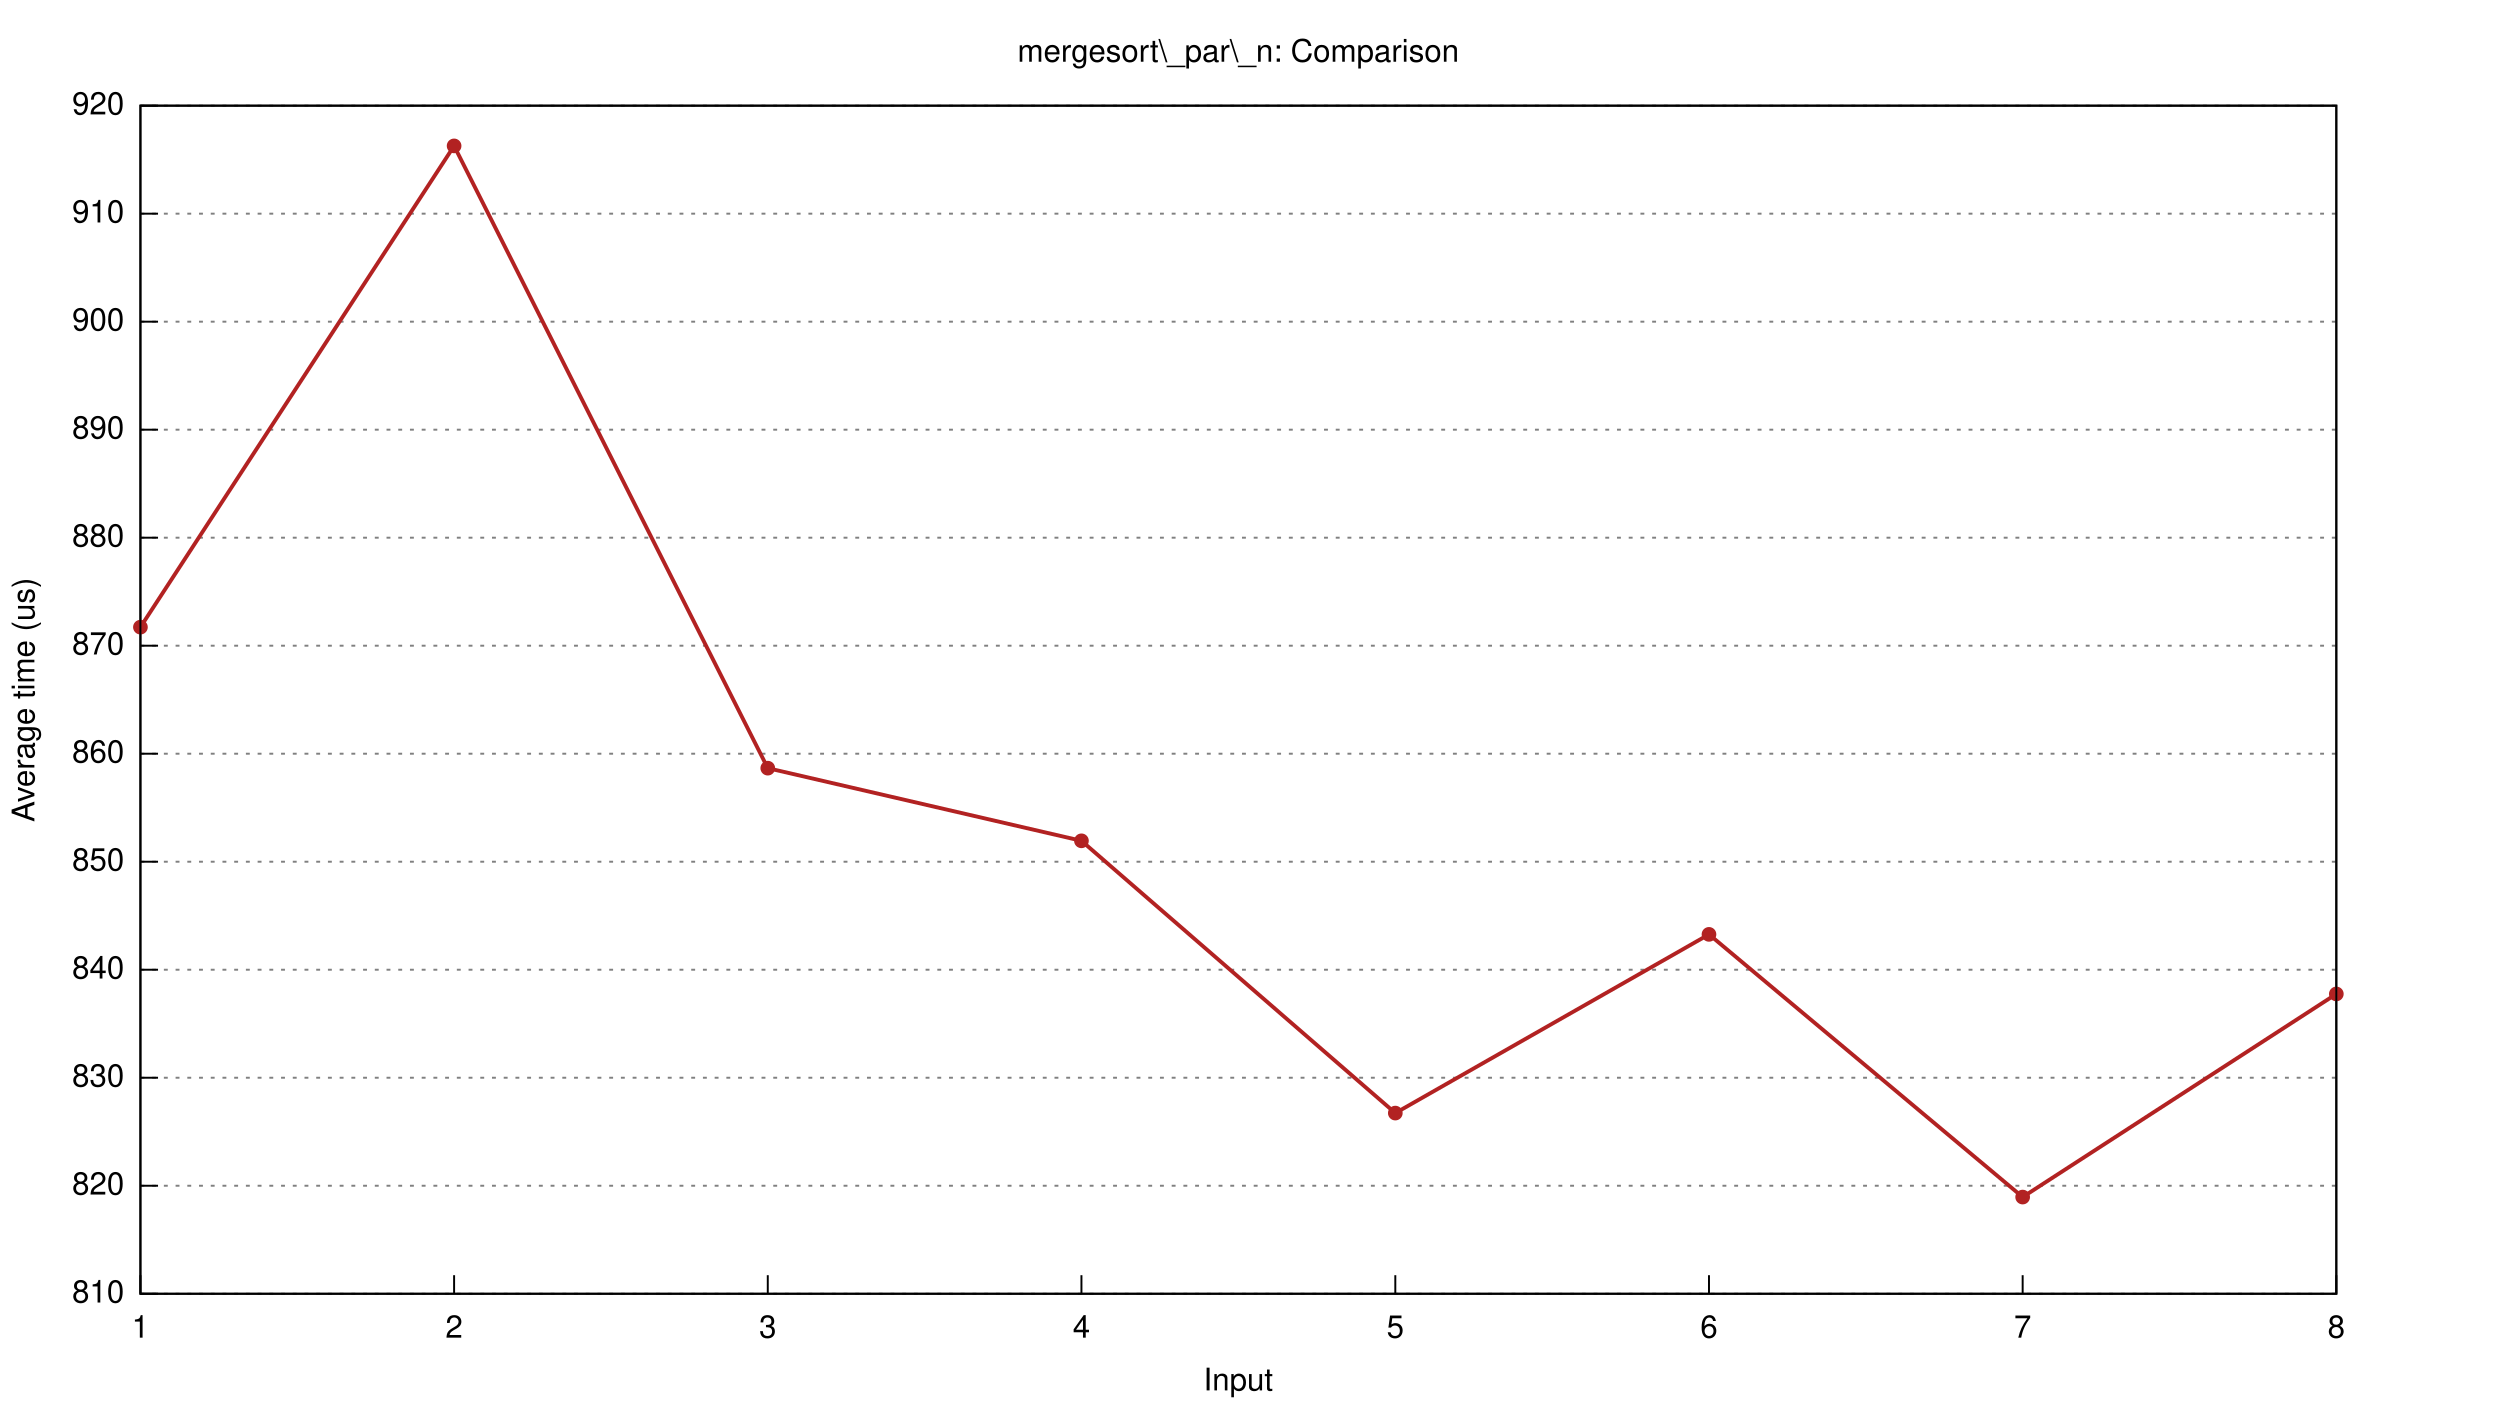
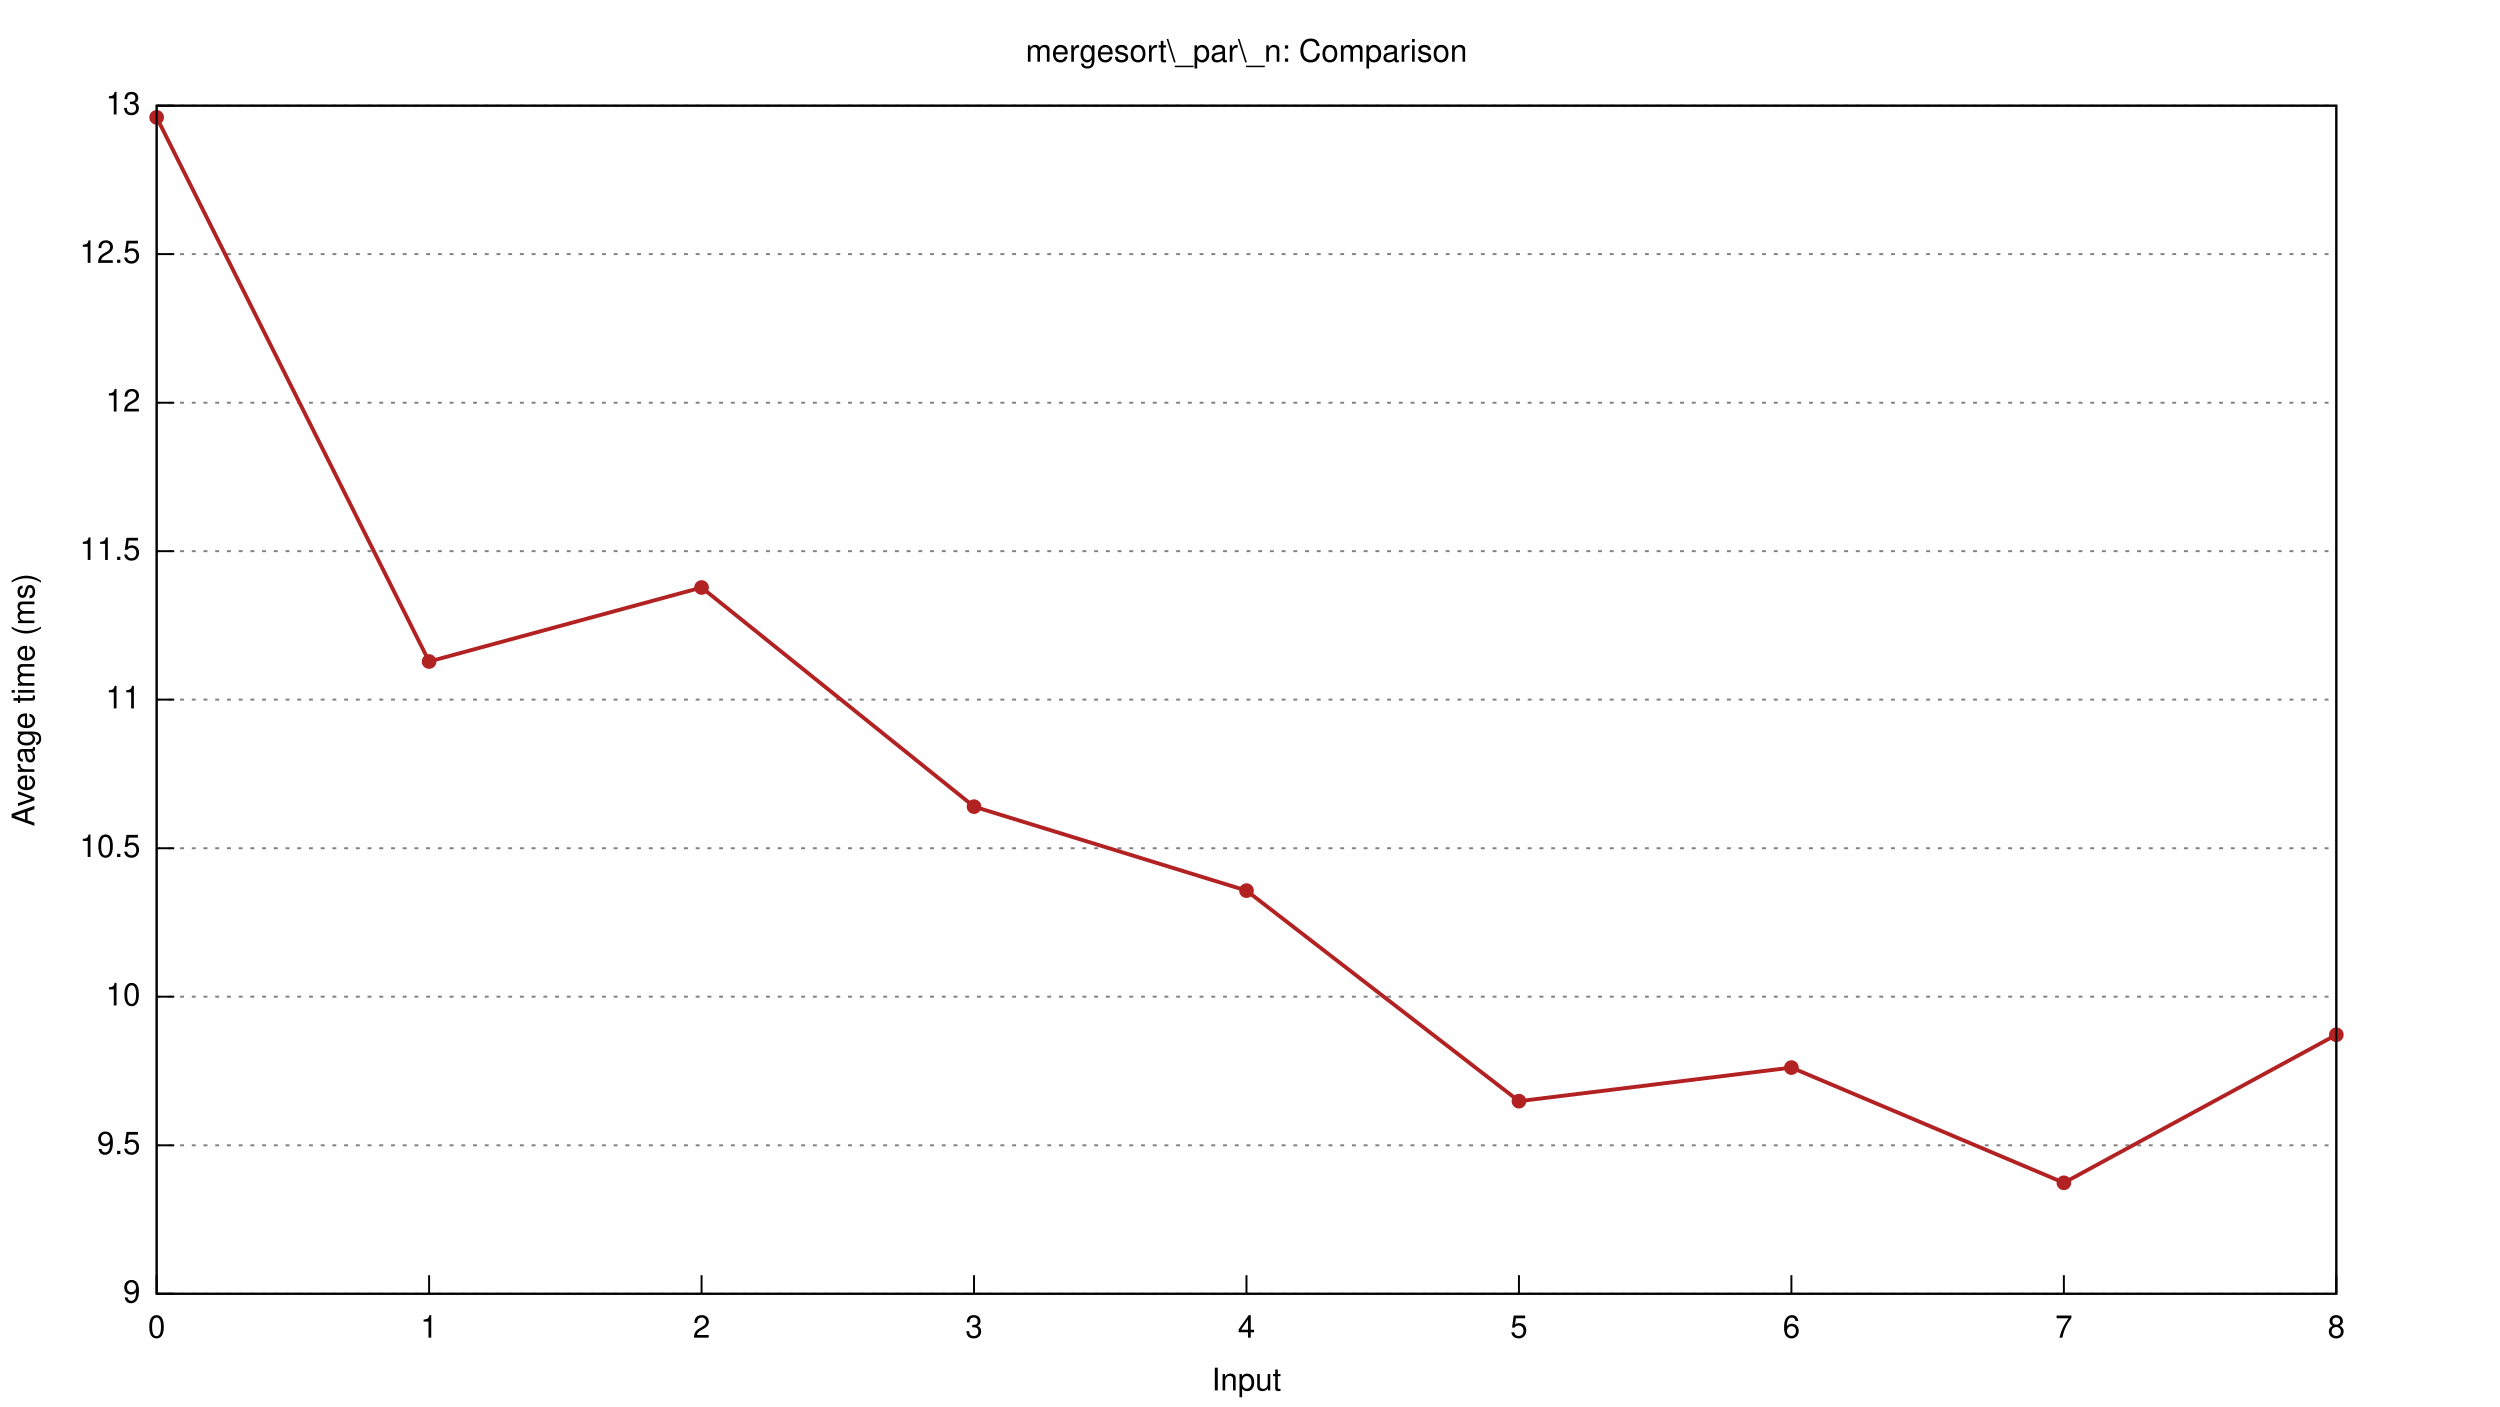
<svg xmlns="http://www.w3.org/2000/svg" xmlns:xlink="http://www.w3.org/1999/xlink" viewBox="0 0 1280 720">
  <g id="gnuplot_canvas">
    <rect x="0" y="0" width="1280" height="720" fill="none" />
    <defs>
      <circle id="gpDot" r="0.5" stroke-width="0.5" />
      <path id="gpPt0" stroke-width="0.222" stroke="currentColor" d="M-1,0 h2 M0,-1 v2" />
      <path id="gpPt1" stroke-width="0.222" stroke="currentColor" d="M-1,-1 L1,1 M1,-1 L-1,1" />
      <path id="gpPt2" stroke-width="0.222" stroke="currentColor" d="M-1,0 L1,0 M0,-1 L0,1 M-1,-1 L1,1 M-1,1 L1,-1" />
      <rect id="gpPt3" stroke-width="0.222" stroke="currentColor" x="-1" y="-1" width="2" height="2" />
      <rect id="gpPt4" stroke-width="0.222" stroke="currentColor" fill="currentColor" x="-1" y="-1" width="2" height="2" />
      <circle id="gpPt5" stroke-width="0.222" stroke="currentColor" cx="0" cy="0" r="1" />
      <use xlink:href="#gpPt5" id="gpPt6" fill="currentColor" stroke="none" />
      <path id="gpPt7" stroke-width="0.222" stroke="currentColor" d="M0,-1.33 L-1.33,0.67 L1.33,0.67 z" />
      <use xlink:href="#gpPt7" id="gpPt8" fill="currentColor" stroke="none" />
      <use xlink:href="#gpPt7" id="gpPt9" stroke="currentColor" transform="rotate(180)" />
      <use xlink:href="#gpPt9" id="gpPt10" fill="currentColor" stroke="none" />
      <use xlink:href="#gpPt3" id="gpPt11" stroke="currentColor" transform="rotate(45)" />
      <use xlink:href="#gpPt11" id="gpPt12" fill="currentColor" stroke="none" />
    </defs>
    <g style="fill:none; color:white; stroke:currentColor; stroke-width:1.00; stroke-linecap:butt; stroke-linejoin:miter">
</g>
    <g style="fill:none; color:black; stroke:currentColor; stroke-width:1.00; stroke-linecap:butt; stroke-linejoin:miter">
</g>
    <g style="fill:none; color:gray; stroke:currentColor; stroke-width:1.00; stroke-linecap:butt; stroke-linejoin:miter">
-       <path stroke="gray" stroke-dasharray=" 2,4" class="gridline" d="M71.9,662.4 L1196.2,662.4  h0.01" />
+       <path stroke="gray" stroke-dasharray=" 2,4" class="gridline" d="M80.2,662.4 L1196.2,662.4  h0.01" />
    </g>
    <g style="fill:none; color:black; stroke:currentColor; stroke-width:1.00; stroke-linecap:butt; stroke-linejoin:miter">
-       <path stroke="black" d="M71.9,662.4 L80.9,662.4  h0.01" />
-       <g transform="translate(63.6,666.9)" style="stroke:none; fill:black; font-family:Helvetica; font-size:12.00pt; text-anchor:end">
-         <text> 810</text>
+       <path stroke="black" d="M80.2,662.4 L89.2,662.4  h0.01" />
+       <g transform="translate(71.9,666.9)" style="stroke:none; fill:black; font-family:Helvetica; font-size:12.00pt; text-anchor:end">
+         <text> 9</text>
      </g>
    </g>
    <g style="fill:none; color:gray; stroke:currentColor; stroke-width:1.00; stroke-linecap:butt; stroke-linejoin:miter">
-       <path stroke="gray" stroke-dasharray=" 2,4" class="gridline" d="M71.9,607.1 L1196.2,607.1  h0.01" />
+       <path stroke="gray" stroke-dasharray=" 2,4" class="gridline" d="M80.2,586.4 L1196.2,586.4  h0.01" />
    </g>
    <g style="fill:none; color:black; stroke:currentColor; stroke-width:1.00; stroke-linecap:butt; stroke-linejoin:miter">
-       <path stroke="black" d="M71.9,607.1 L80.9,607.1  h0.01" />
-       <g transform="translate(63.6,611.6)" style="stroke:none; fill:black; font-family:Helvetica; font-size:12.00pt; text-anchor:end">
-         <text> 820</text>
+       <path stroke="black" d="M80.2,586.4 L89.2,586.4  h0.01" />
+       <g transform="translate(71.9,590.9)" style="stroke:none; fill:black; font-family:Helvetica; font-size:12.00pt; text-anchor:end">
+         <text> 9.5</text>
      </g>
    </g>
    <g style="fill:none; color:gray; stroke:currentColor; stroke-width:1.00; stroke-linecap:butt; stroke-linejoin:miter">
-       <path stroke="gray" stroke-dasharray=" 2,4" class="gridline" d="M71.9,551.8 L1196.2,551.8  h0.01" />
+       <path stroke="gray" stroke-dasharray=" 2,4" class="gridline" d="M80.2,510.3 L1196.2,510.3  h0.01" />
    </g>
    <g style="fill:none; color:black; stroke:currentColor; stroke-width:1.00; stroke-linecap:butt; stroke-linejoin:miter">
-       <path stroke="black" d="M71.9,551.8 L80.9,551.8  h0.01" />
-       <g transform="translate(63.6,556.3)" style="stroke:none; fill:black; font-family:Helvetica; font-size:12.00pt; text-anchor:end">
-         <text> 830</text>
+       <path stroke="black" d="M80.2,510.3 L89.2,510.3  h0.01" />
+       <g transform="translate(71.9,514.8)" style="stroke:none; fill:black; font-family:Helvetica; font-size:12.00pt; text-anchor:end">
+         <text> 10</text>
      </g>
    </g>
    <g style="fill:none; color:gray; stroke:currentColor; stroke-width:1.00; stroke-linecap:butt; stroke-linejoin:miter">
-       <path stroke="gray" stroke-dasharray=" 2,4" class="gridline" d="M71.9,496.5 L1196.2,496.5  h0.01" />
+       <path stroke="gray" stroke-dasharray=" 2,4" class="gridline" d="M80.2,434.3 L1196.2,434.3  h0.01" />
    </g>
    <g style="fill:none; color:black; stroke:currentColor; stroke-width:1.00; stroke-linecap:butt; stroke-linejoin:miter">
-       <path stroke="black" d="M71.9,496.5 L80.9,496.5  h0.01" />
-       <g transform="translate(63.6,501.0)" style="stroke:none; fill:black; font-family:Helvetica; font-size:12.00pt; text-anchor:end">
-         <text> 840</text>
+       <path stroke="black" d="M80.2,434.3 L89.2,434.3  h0.01" />
+       <g transform="translate(71.9,438.8)" style="stroke:none; fill:black; font-family:Helvetica; font-size:12.00pt; text-anchor:end">
+         <text> 10.5</text>
      </g>
    </g>
    <g style="fill:none; color:gray; stroke:currentColor; stroke-width:1.00; stroke-linecap:butt; stroke-linejoin:miter">
-       <path stroke="gray" stroke-dasharray=" 2,4" class="gridline" d="M71.9,441.2 L1196.2,441.2  h0.01" />
+       <path stroke="gray" stroke-dasharray=" 2,4" class="gridline" d="M80.2,358.2 L1196.2,358.2  h0.01" />
    </g>
    <g style="fill:none; color:black; stroke:currentColor; stroke-width:1.00; stroke-linecap:butt; stroke-linejoin:miter">
-       <path stroke="black" d="M71.9,441.2 L80.9,441.2  h0.01" />
-       <g transform="translate(63.6,445.7)" style="stroke:none; fill:black; font-family:Helvetica; font-size:12.00pt; text-anchor:end">
-         <text> 850</text>
+       <path stroke="black" d="M80.2,358.2 L89.2,358.2  h0.01" />
+       <g transform="translate(71.9,362.7)" style="stroke:none; fill:black; font-family:Helvetica; font-size:12.00pt; text-anchor:end">
+         <text> 11</text>
      </g>
    </g>
    <g style="fill:none; color:gray; stroke:currentColor; stroke-width:1.00; stroke-linecap:butt; stroke-linejoin:miter">
-       <path stroke="gray" stroke-dasharray=" 2,4" class="gridline" d="M71.9,385.9 L1196.2,385.9  h0.01" />
+       <path stroke="gray" stroke-dasharray=" 2,4" class="gridline" d="M80.2,282.2 L1196.2,282.2  h0.01" />
    </g>
    <g style="fill:none; color:black; stroke:currentColor; stroke-width:1.00; stroke-linecap:butt; stroke-linejoin:miter">
-       <path stroke="black" d="M71.9,385.9 L80.9,385.9  h0.01" />
-       <g transform="translate(63.6,390.4)" style="stroke:none; fill:black; font-family:Helvetica; font-size:12.00pt; text-anchor:end">
-         <text> 860</text>
+       <path stroke="black" d="M80.2,282.2 L89.2,282.2  h0.01" />
+       <g transform="translate(71.9,286.7)" style="stroke:none; fill:black; font-family:Helvetica; font-size:12.00pt; text-anchor:end">
+         <text> 11.5</text>
      </g>
    </g>
    <g style="fill:none; color:gray; stroke:currentColor; stroke-width:1.00; stroke-linecap:butt; stroke-linejoin:miter">
-       <path stroke="gray" stroke-dasharray=" 2,4" class="gridline" d="M71.9,330.6 L1196.2,330.6  h0.01" />
+       <path stroke="gray" stroke-dasharray=" 2,4" class="gridline" d="M80.2,206.2 L1196.2,206.2  h0.01" />
    </g>
    <g style="fill:none; color:black; stroke:currentColor; stroke-width:1.00; stroke-linecap:butt; stroke-linejoin:miter">
-       <path stroke="black" d="M71.9,330.6 L80.9,330.6  h0.01" />
-       <g transform="translate(63.6,335.1)" style="stroke:none; fill:black; font-family:Helvetica; font-size:12.00pt; text-anchor:end">
-         <text> 870</text>
+       <path stroke="black" d="M80.2,206.2 L89.2,206.2  h0.01" />
+       <g transform="translate(71.9,210.7)" style="stroke:none; fill:black; font-family:Helvetica; font-size:12.00pt; text-anchor:end">
+         <text> 12</text>
      </g>
    </g>
    <g style="fill:none; color:gray; stroke:currentColor; stroke-width:1.00; stroke-linecap:butt; stroke-linejoin:miter">
-       <path stroke="gray" stroke-dasharray=" 2,4" class="gridline" d="M71.9,275.3 L1196.2,275.3  h0.01" />
+       <path stroke="gray" stroke-dasharray=" 2,4" class="gridline" d="M80.2,130.1 L1196.2,130.1  h0.01" />
    </g>
    <g style="fill:none; color:black; stroke:currentColor; stroke-width:1.00; stroke-linecap:butt; stroke-linejoin:miter">
-       <path stroke="black" d="M71.9,275.3 L80.9,275.3  h0.01" />
-       <g transform="translate(63.6,279.8)" style="stroke:none; fill:black; font-family:Helvetica; font-size:12.00pt; text-anchor:end">
-         <text> 880</text>
+       <path stroke="black" d="M80.2,130.1 L89.2,130.1  h0.01" />
+       <g transform="translate(71.9,134.6)" style="stroke:none; fill:black; font-family:Helvetica; font-size:12.00pt; text-anchor:end">
+         <text> 12.5</text>
      </g>
    </g>
    <g style="fill:none; color:gray; stroke:currentColor; stroke-width:1.00; stroke-linecap:butt; stroke-linejoin:miter">
-       <path stroke="gray" stroke-dasharray=" 2,4" class="gridline" d="M71.9,220.0 L1196.2,220.0  h0.01" />
+       <path stroke="gray" stroke-dasharray=" 2,4" class="gridline" d="M80.2,54.1 L1196.2,54.1  h0.01" />
    </g>
    <g style="fill:none; color:black; stroke:currentColor; stroke-width:1.00; stroke-linecap:butt; stroke-linejoin:miter">
-       <path stroke="black" d="M71.9,220.0 L80.9,220.0  h0.01" />
-       <g transform="translate(63.6,224.5)" style="stroke:none; fill:black; font-family:Helvetica; font-size:12.00pt; text-anchor:end">
-         <text> 890</text>
+       <path stroke="black" d="M80.2,54.1 L89.2,54.1  h0.01" />
+       <g transform="translate(71.9,58.6)" style="stroke:none; fill:black; font-family:Helvetica; font-size:12.00pt; text-anchor:end">
+         <text> 13</text>
      </g>
-     </g>
-     <g style="fill:none; color:gray; stroke:currentColor; stroke-width:1.00; stroke-linecap:butt; stroke-linejoin:miter">
-       <path stroke="gray" stroke-dasharray=" 2,4" class="gridline" d="M71.9,164.7 L1196.2,164.7  h0.01" />
-     </g>
-     <g style="fill:none; color:black; stroke:currentColor; stroke-width:1.00; stroke-linecap:butt; stroke-linejoin:miter">
-       <path stroke="black" d="M71.9,164.7 L80.9,164.7  h0.01" />
-       <g transform="translate(63.6,169.2)" style="stroke:none; fill:black; font-family:Helvetica; font-size:12.00pt; text-anchor:end">
-         <text> 900</text>
+       <path stroke="black" d="M80.2,662.4 L80.2,653.4  h0.01" />
+       <g transform="translate(80.2,684.9)" style="stroke:none; fill:black; font-family:Helvetica; font-size:12.00pt; text-anchor:middle">
+         <text> 0</text>
      </g>
-     </g>
-     <g style="fill:none; color:gray; stroke:currentColor; stroke-width:1.00; stroke-linecap:butt; stroke-linejoin:miter">
-       <path stroke="gray" stroke-dasharray=" 2,4" class="gridline" d="M71.9,109.4 L1196.2,109.4  h0.01" />
-     </g>
-     <g style="fill:none; color:black; stroke:currentColor; stroke-width:1.00; stroke-linecap:butt; stroke-linejoin:miter">
-       <path stroke="black" d="M71.9,109.4 L80.9,109.4  h0.01" />
-       <g transform="translate(63.6,113.9)" style="stroke:none; fill:black; font-family:Helvetica; font-size:12.00pt; text-anchor:end">
-         <text> 910</text>
-       </g>
-     </g>
-     <g style="fill:none; color:gray; stroke:currentColor; stroke-width:1.00; stroke-linecap:butt; stroke-linejoin:miter">
-       <path stroke="gray" stroke-dasharray=" 2,4" class="gridline" d="M71.9,54.1 L1196.2,54.1  h0.01" />
-     </g>
-     <g style="fill:none; color:black; stroke:currentColor; stroke-width:1.00; stroke-linecap:butt; stroke-linejoin:miter">
-       <path stroke="black" d="M71.9,54.1 L80.9,54.1  h0.01" />
-       <g transform="translate(63.6,58.6)" style="stroke:none; fill:black; font-family:Helvetica; font-size:12.00pt; text-anchor:end">
-         <text> 920</text>
-       </g>
-       <path stroke="black" d="M71.9,662.4 L71.9,653.4  h0.01" />
-       <g transform="translate(71.9,684.9)" style="stroke:none; fill:black; font-family:Helvetica; font-size:12.00pt; text-anchor:middle">
+       <path stroke="black" d="M219.7,662.4 L219.7,653.4  h0.01" />
+       <g transform="translate(219.7,684.9)" style="stroke:none; fill:black; font-family:Helvetica; font-size:12.00pt; text-anchor:middle">
        <text> 1</text>
      </g>
-       <path stroke="black" d="M232.5,662.4 L232.5,653.4  h0.01" />
-       <g transform="translate(232.5,684.9)" style="stroke:none; fill:black; font-family:Helvetica; font-size:12.00pt; text-anchor:middle">
+       <path stroke="black" d="M359.2,662.4 L359.2,653.4  h0.01" />
+       <g transform="translate(359.2,684.9)" style="stroke:none; fill:black; font-family:Helvetica; font-size:12.00pt; text-anchor:middle">
        <text> 2</text>
      </g>
-       <path stroke="black" d="M393.1,662.4 L393.1,653.4  h0.01" />
-       <g transform="translate(393.1,684.9)" style="stroke:none; fill:black; font-family:Helvetica; font-size:12.00pt; text-anchor:middle">
+       <path stroke="black" d="M498.7,662.4 L498.7,653.4  h0.01" />
+       <g transform="translate(498.7,684.9)" style="stroke:none; fill:black; font-family:Helvetica; font-size:12.00pt; text-anchor:middle">
        <text> 3</text>
      </g>
-       <path stroke="black" d="M553.7,662.4 L553.7,653.4  h0.01" />
-       <g transform="translate(553.7,684.9)" style="stroke:none; fill:black; font-family:Helvetica; font-size:12.00pt; text-anchor:middle">
+       <path stroke="black" d="M638.2,662.4 L638.2,653.4  h0.01" />
+       <g transform="translate(638.2,684.9)" style="stroke:none; fill:black; font-family:Helvetica; font-size:12.00pt; text-anchor:middle">
        <text> 4</text>
      </g>
-       <path stroke="black" d="M714.4,662.4 L714.4,653.4  h0.01" />
-       <g transform="translate(714.4,684.9)" style="stroke:none; fill:black; font-family:Helvetica; font-size:12.00pt; text-anchor:middle">
+       <path stroke="black" d="M777.7,662.4 L777.7,653.4  h0.01" />
+       <g transform="translate(777.7,684.9)" style="stroke:none; fill:black; font-family:Helvetica; font-size:12.00pt; text-anchor:middle">
        <text> 5</text>
      </g>
-       <path stroke="black" d="M875.0,662.4 L875.0,653.4  h0.01" />
-       <g transform="translate(875.0,684.9)" style="stroke:none; fill:black; font-family:Helvetica; font-size:12.00pt; text-anchor:middle">
+       <path stroke="black" d="M917.2,662.4 L917.2,653.4  h0.01" />
+       <g transform="translate(917.2,684.9)" style="stroke:none; fill:black; font-family:Helvetica; font-size:12.00pt; text-anchor:middle">
        <text> 6</text>
      </g>
-       <path stroke="black" d="M1035.6,662.4 L1035.6,653.4  h0.01" />
-       <g transform="translate(1035.6,684.9)" style="stroke:none; fill:black; font-family:Helvetica; font-size:12.00pt; text-anchor:middle">
+       <path stroke="black" d="M1056.7,662.4 L1056.7,653.4  h0.01" />
+       <g transform="translate(1056.7,684.9)" style="stroke:none; fill:black; font-family:Helvetica; font-size:12.00pt; text-anchor:middle">
        <text> 7</text>
      </g>
      <path stroke="black" d="M1196.2,662.4 L1196.2,653.4  h0.01" />
      <g transform="translate(1196.2,684.9)" style="stroke:none; fill:black; font-family:Helvetica; font-size:12.00pt; text-anchor:middle">
        <text> 8</text>
      </g>
-       <path stroke="black" d="M71.9,54.1 L71.9,662.4 L1196.2,662.4 L1196.2,54.1 L71.9,54.1 Z  h0.01" />
+       <path stroke="black" d="M80.2,54.1 L80.2,662.4 L1196.2,662.4 L1196.2,54.1 L80.2,54.1 Z  h0.01" />
      <g transform="translate(17.6,358.3) rotate(270)" style="stroke:none; fill:black; font-family:Helvetica; font-size:12.00pt; text-anchor:middle">
-         <text>Average time (us)</text>
+         <text>Average time (ms)</text>
      </g>
-       <g transform="translate(634.0,711.9)" style="stroke:none; fill:black; font-family:Helvetica; font-size:12.00pt; text-anchor:middle">
+       <g transform="translate(638.2,711.9)" style="stroke:none; fill:black; font-family:Helvetica; font-size:12.00pt; text-anchor:middle">
        <text>Input</text>
      </g>
-       <g transform="translate(634.0,31.6)" style="stroke:none; fill:black; font-family:Helvetica; font-size:12.00pt; text-anchor:middle">
+       <g transform="translate(638.2,31.6)" style="stroke:none; fill:black; font-family:Helvetica; font-size:12.00pt; text-anchor:middle">
        <text>mergesort\_par\_n: Comparison</text>
      </g>
    </g>
    <g id="gnuplot_plot_1">
      <g style="fill:none; color:white; stroke:black; stroke-width:2.00; stroke-linecap:butt; stroke-linejoin:miter">
</g>
      <g style="fill:none; color:red; stroke:currentColor; stroke-width:2.00; stroke-linecap:butt; stroke-linejoin:miter">
-         <path stroke="rgb(178,  34,  34)" d="M71.9,321.1 L232.5,74.7 L393.1,393.3 L553.7,430.5 L714.4,569.9 L875.0,478.4 L1035.6,612.9 L1196.2,508.9     h0.01" />
+         <path stroke="rgb(178,  34,  34)" d="M80.2,60.1 L219.7,338.7 L359.2,300.8 L498.7,413.0 L638.2,456.0 L777.7,563.8 L917.2,546.6 L1056.7,605.6    L1196.2,529.8  h0.01" />
      </g>
    </g>
    <g id="gnuplot_plot_2">
      <g style="fill:none; color:white; stroke:rgb(178,  34,  34); stroke-width:1.00; stroke-linecap:butt; stroke-linejoin:miter">
</g>
      <g style="fill:none; color:red; stroke:currentColor; stroke-width:1.00; stroke-linecap:butt; stroke-linejoin:miter">
-         <use xlink:href="#gpPt6" transform="translate(71.9,321.1) scale(3.38)" color="rgb(178,  34,  34)" />
-         <use xlink:href="#gpPt6" transform="translate(232.5,74.7) scale(3.38)" color="rgb(178,  34,  34)" />
-         <use xlink:href="#gpPt6" transform="translate(393.1,393.3) scale(3.38)" color="rgb(178,  34,  34)" />
-         <use xlink:href="#gpPt6" transform="translate(553.7,430.5) scale(3.38)" color="rgb(178,  34,  34)" />
-         <use xlink:href="#gpPt6" transform="translate(714.4,569.9) scale(3.38)" color="rgb(178,  34,  34)" />
-         <use xlink:href="#gpPt6" transform="translate(875.0,478.4) scale(3.38)" color="rgb(178,  34,  34)" />
-         <use xlink:href="#gpPt6" transform="translate(1035.6,612.9) scale(3.38)" color="rgb(178,  34,  34)" />
-         <use xlink:href="#gpPt6" transform="translate(1196.2,508.9) scale(3.38)" color="rgb(178,  34,  34)" />
+         <use xlink:href="#gpPt6" transform="translate(80.2,60.1) scale(3.38)" color="rgb(178,  34,  34)" />
+         <use xlink:href="#gpPt6" transform="translate(219.7,338.7) scale(3.38)" color="rgb(178,  34,  34)" />
+         <use xlink:href="#gpPt6" transform="translate(359.2,300.8) scale(3.38)" color="rgb(178,  34,  34)" />
+         <use xlink:href="#gpPt6" transform="translate(498.7,413.0) scale(3.38)" color="rgb(178,  34,  34)" />
+         <use xlink:href="#gpPt6" transform="translate(638.2,456.0) scale(3.38)" color="rgb(178,  34,  34)" />
+         <use xlink:href="#gpPt6" transform="translate(777.7,563.8) scale(3.38)" color="rgb(178,  34,  34)" />
+         <use xlink:href="#gpPt6" transform="translate(917.2,546.6) scale(3.38)" color="rgb(178,  34,  34)" />
+         <use xlink:href="#gpPt6" transform="translate(1056.7,605.6) scale(3.38)" color="rgb(178,  34,  34)" />
+         <use xlink:href="#gpPt6" transform="translate(1196.2,529.8) scale(3.38)" color="rgb(178,  34,  34)" />
      </g>
    </g>
    <g style="fill:none; color:black; stroke:currentColor; stroke-width:1.00; stroke-linecap:butt; stroke-linejoin:miter">
-       <path stroke="black" d="M71.9,54.1 L71.9,662.4 L1196.2,662.4 L1196.2,54.1 L71.9,54.1 Z  h0.01" />
+       <path stroke="black" d="M80.2,54.1 L80.2,662.4 L1196.2,662.4 L1196.2,54.1 L80.2,54.1 Z  h0.01" />
    </g>
  </g>
</svg>
